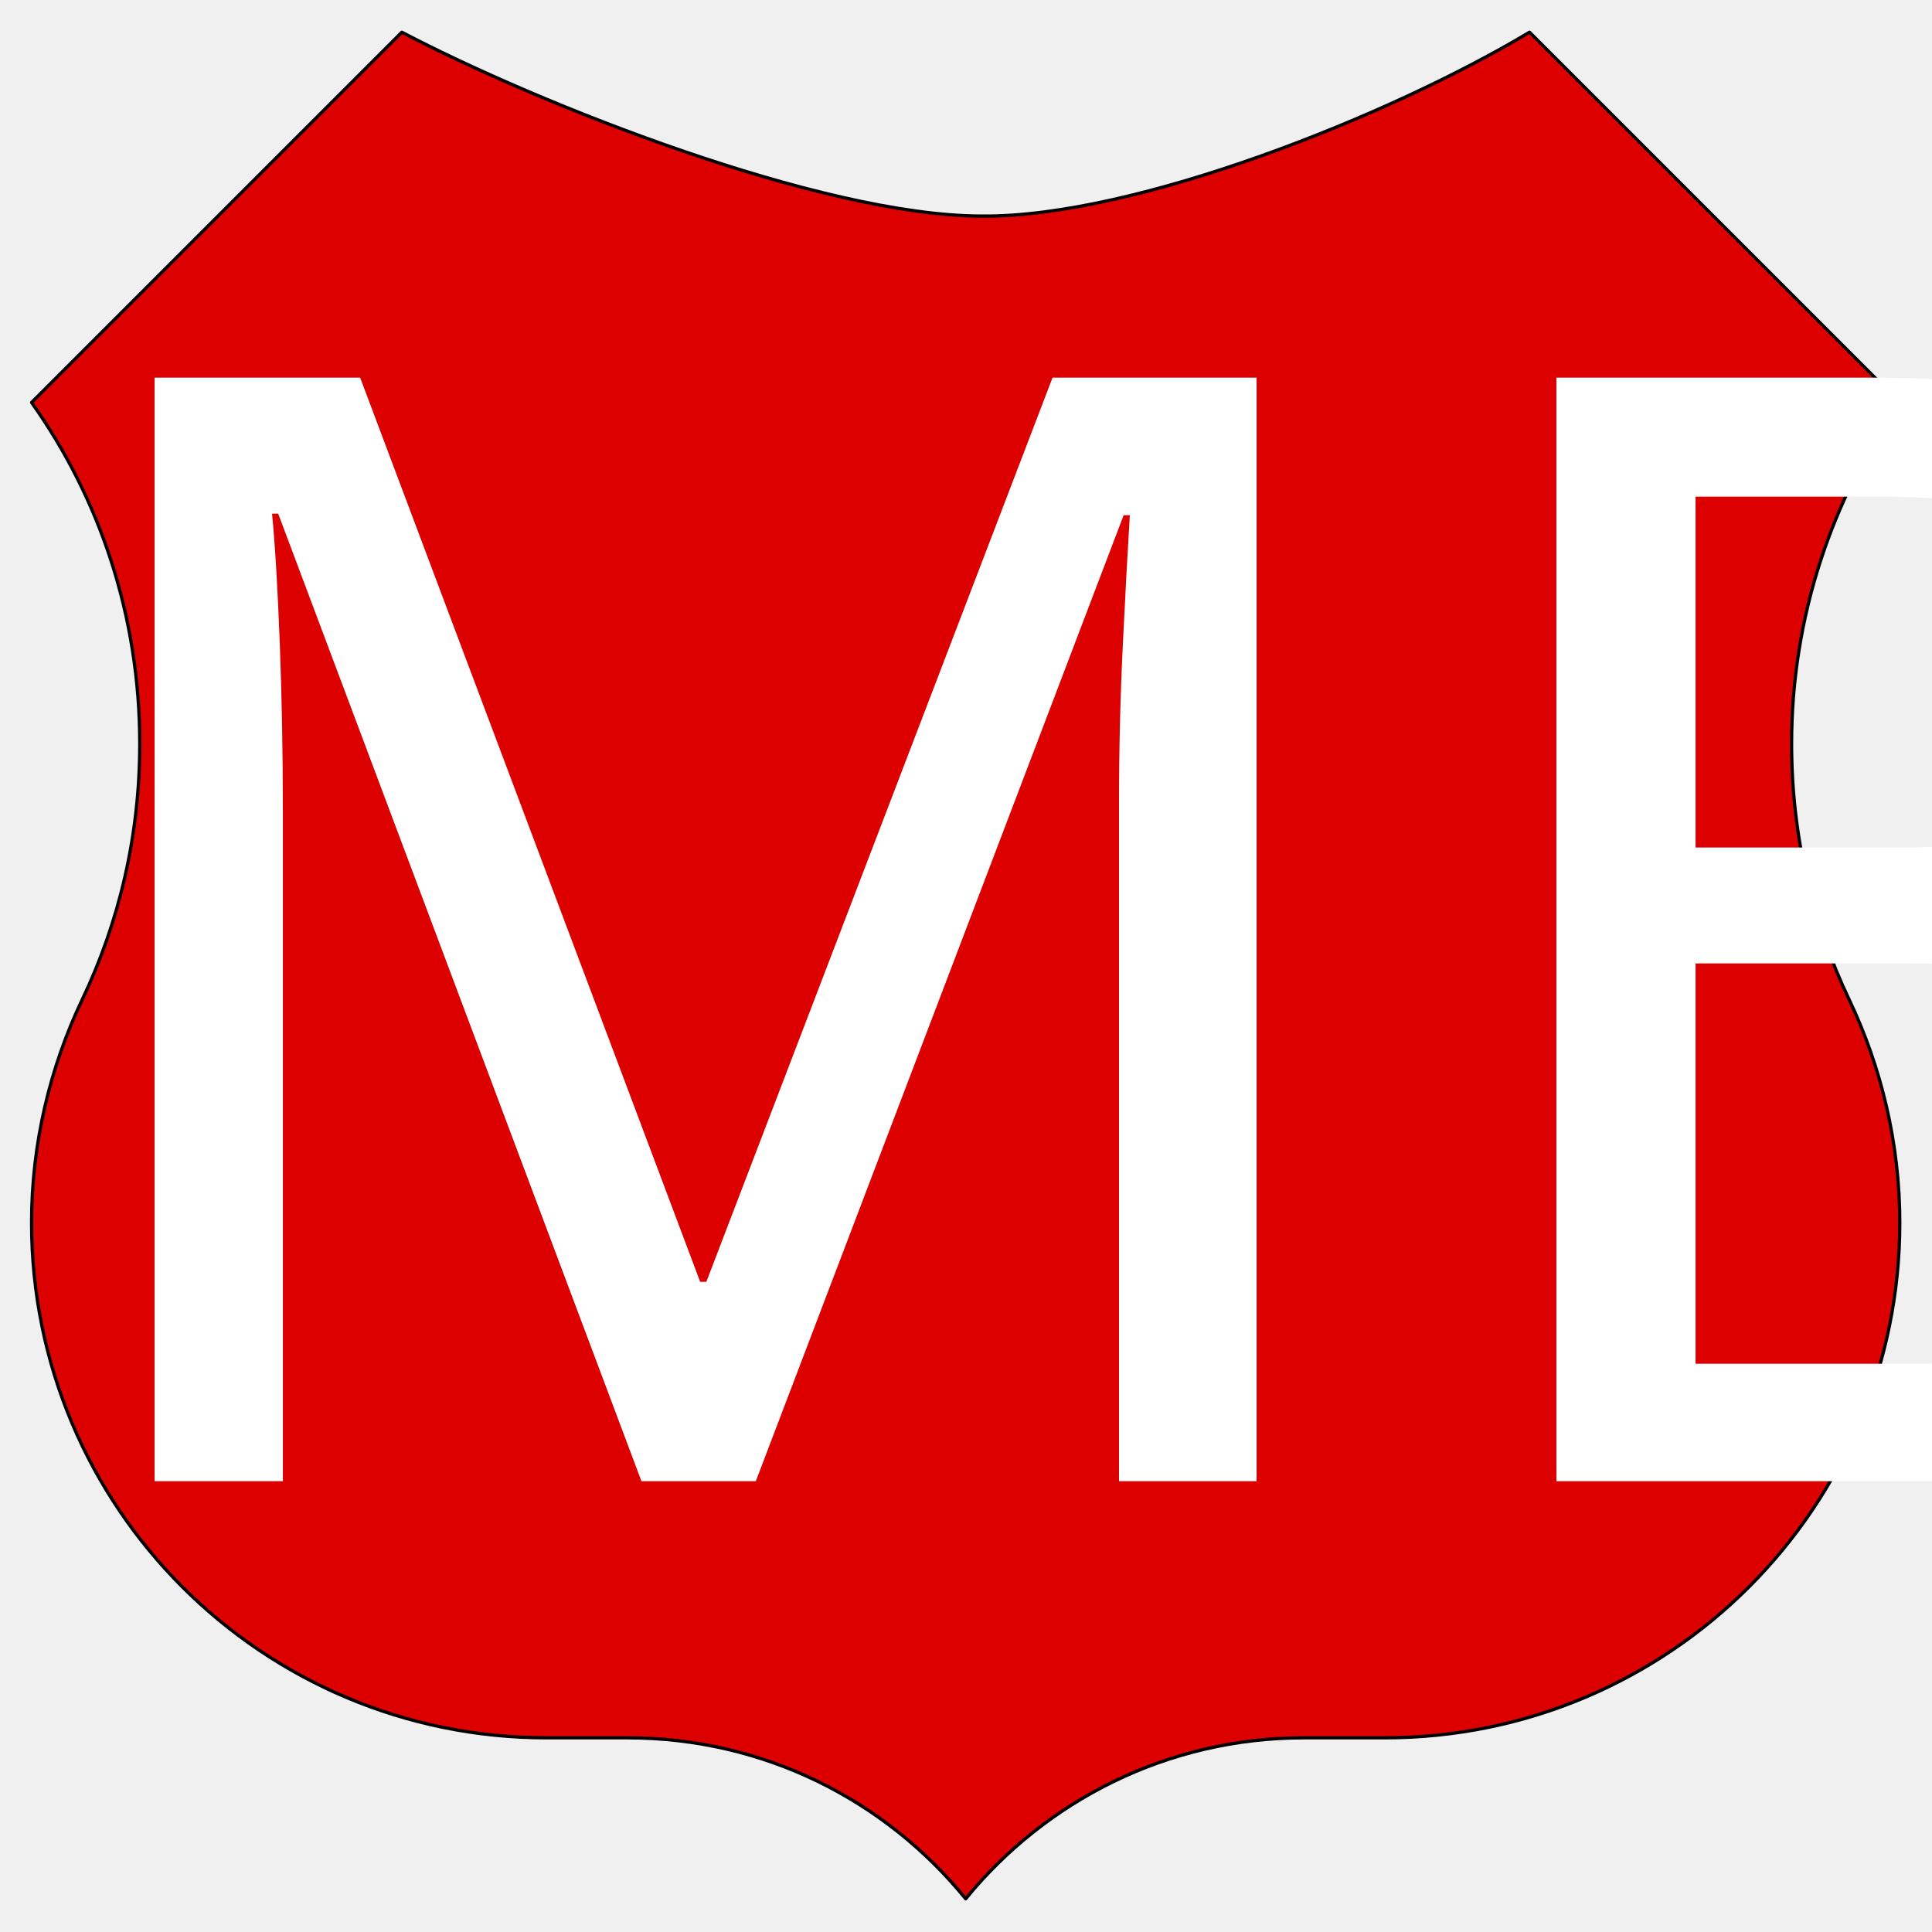
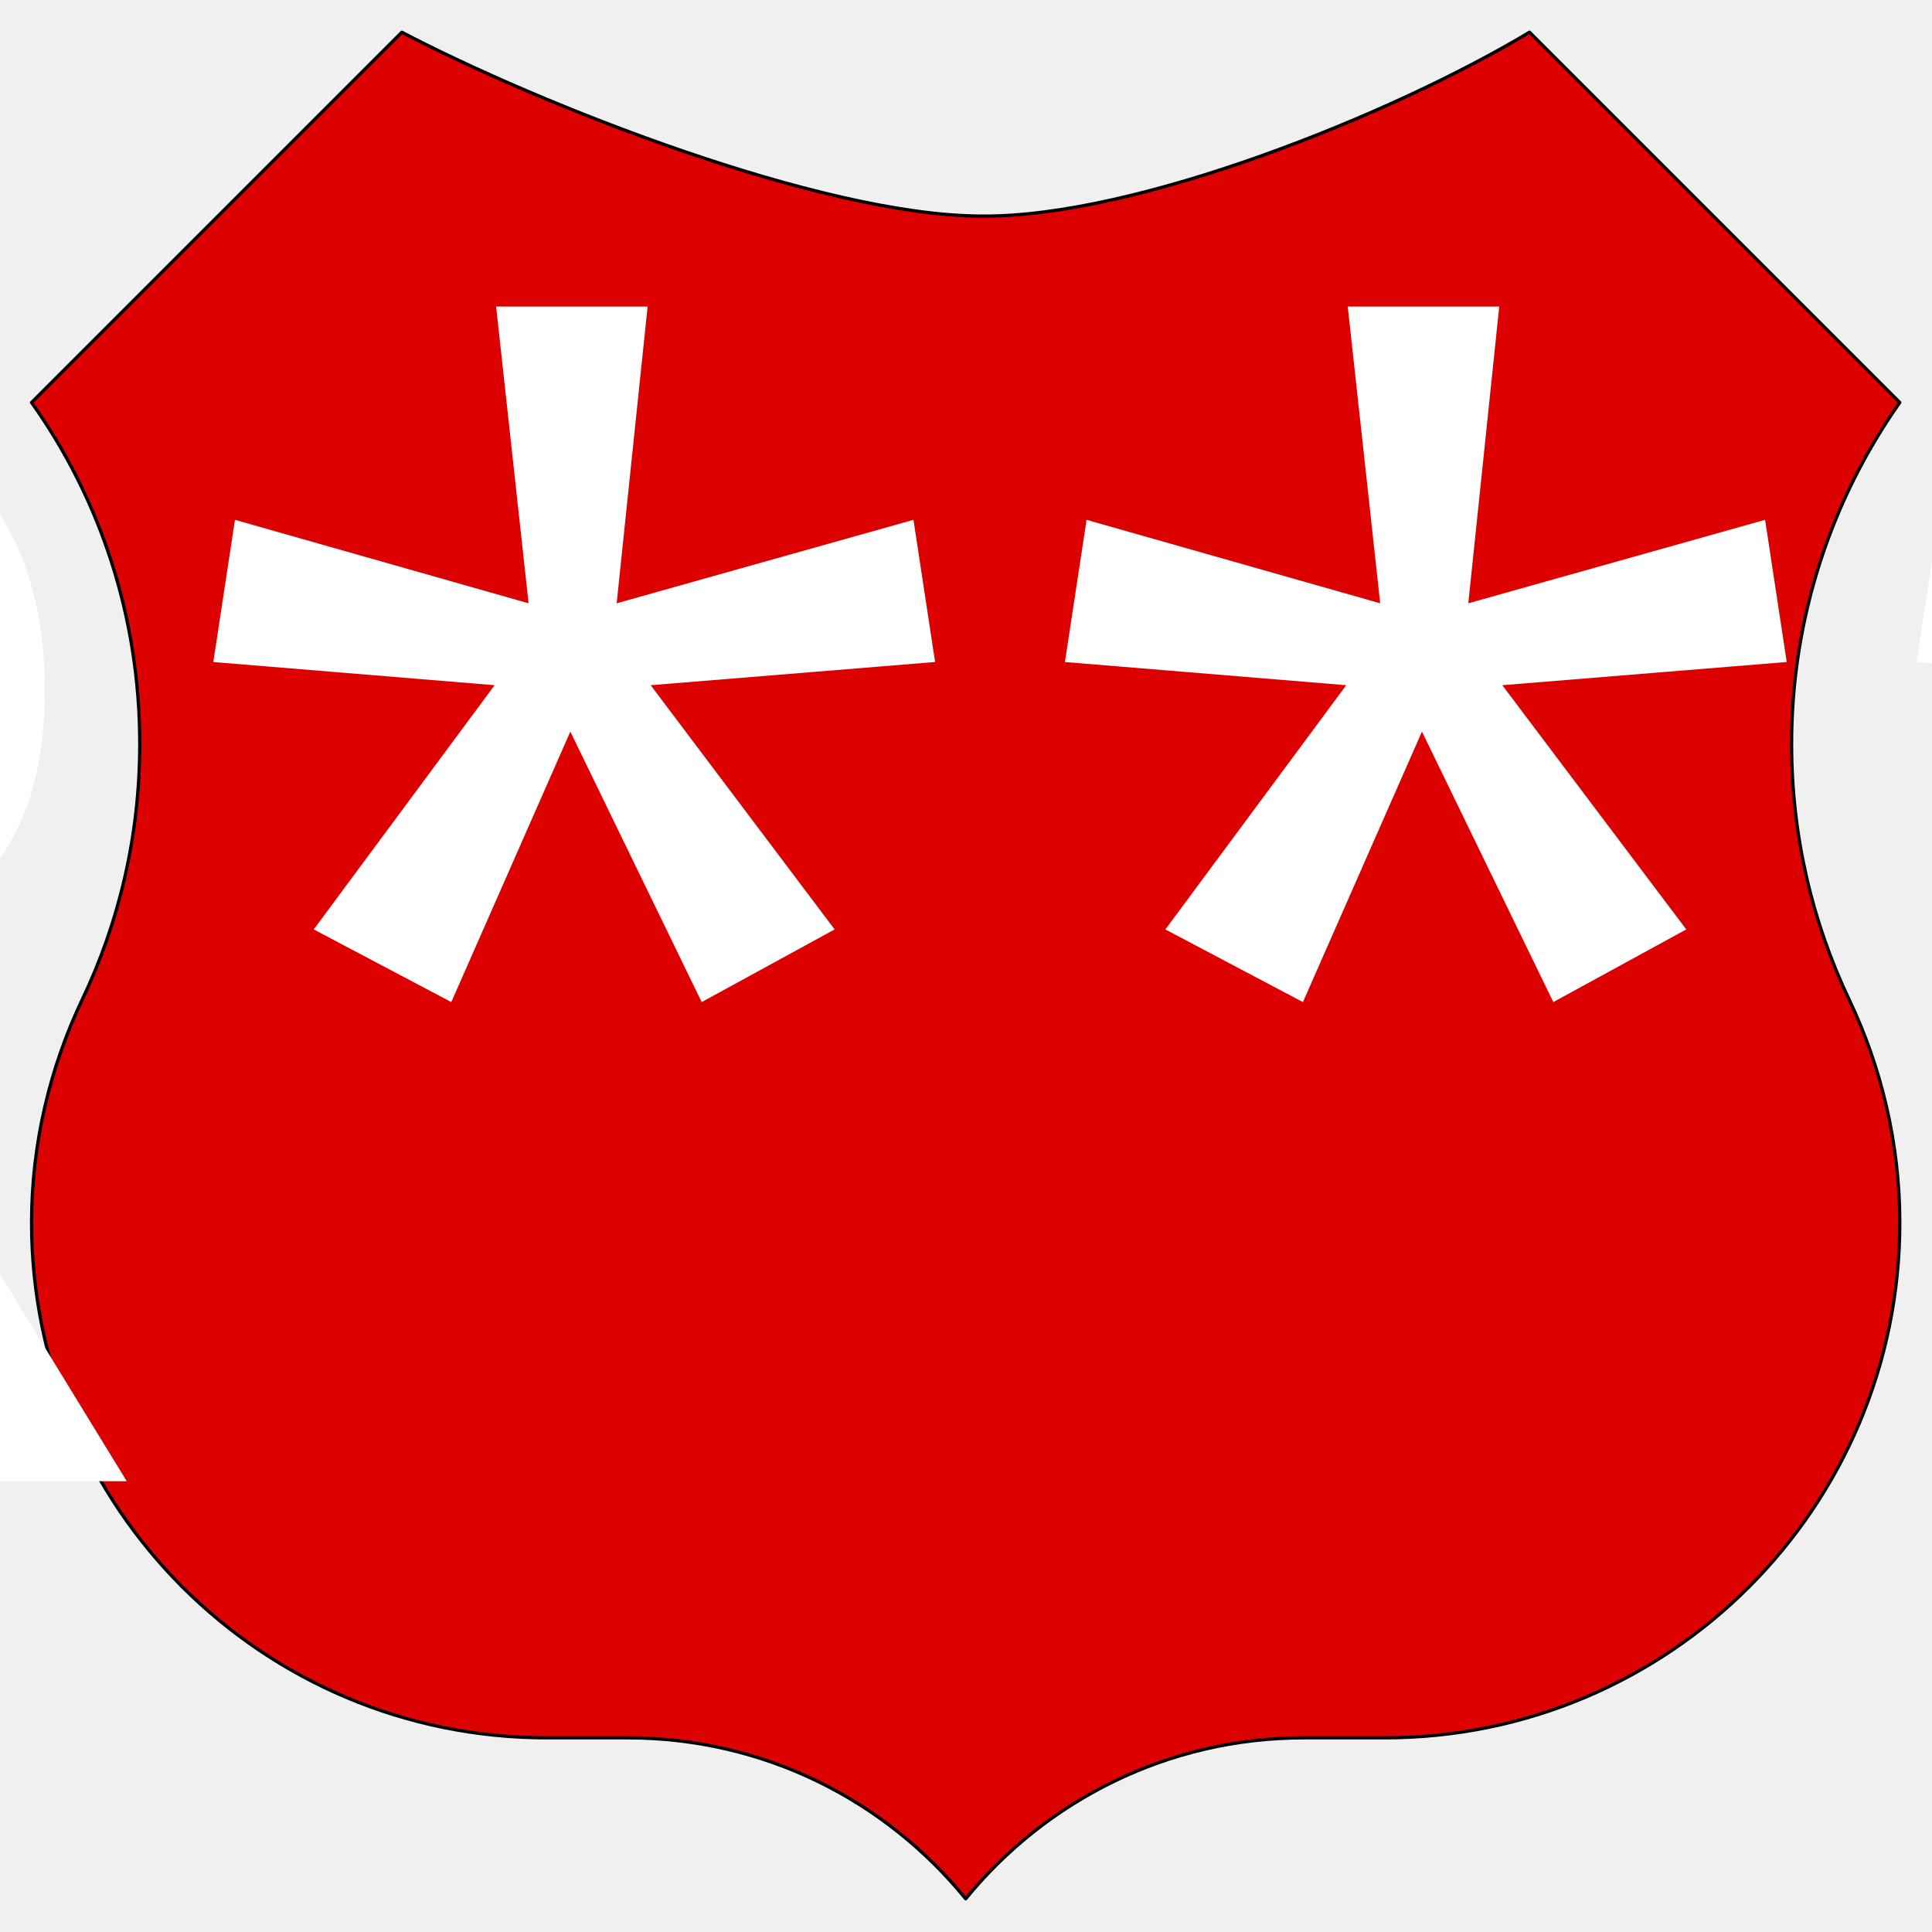
<svg xmlns="http://www.w3.org/2000/svg" width="600px" viewBox="0 0 600 600" height="600px">
  <path stroke-linejoin="round" stroke="#000" d="m305 67.1c47.7 0.42 127-31.3 170-57.1l115 115c-21.2 30.1-33.6 66.8-33.6 106 0 28.5 6.43 55.4 17.9 79.5 9.92 20.8 15.7 44.6 15.7 69.2 0 88.4-71.6 160-160 160h-25.1c-42.3 0-80.1 19.5-105 50-24.8-30.5-62.5-50-105-50h-25.1c-88.4 0-160-71.6-160-160 0-24.6 5.76-48.3 15.7-69.2 11.5-24.1 17.9-51 17.9-79.5-0.001-39.6-12.4-76.2-33.6-106l115-115c42.3 22.2 130 57 180 57.1z" fill="#DC0000" />
-   <text letter-spacing="0px" text-anchor="middle" word-spacing="0px" text-align="center" font-size="480px" line-height="100%" y="60" x="100" font-family="'Roadgeek 2005 Engschrift'" fill="#ffffff">
+   <text letter-spacing="0px" text-anchor="middle" word-spacing="-50px" text-align="center" font-size="480px" line-height="100%" y="60" x="100" font-family="'Roadgeek 2005 Engschrift'" fill="#ffffff">
    <tspan y="460" x="300">***NUMBER***</tspan>
+     <tspan font-size="360">***LETTER***</tspan>
  </text>
</svg>
